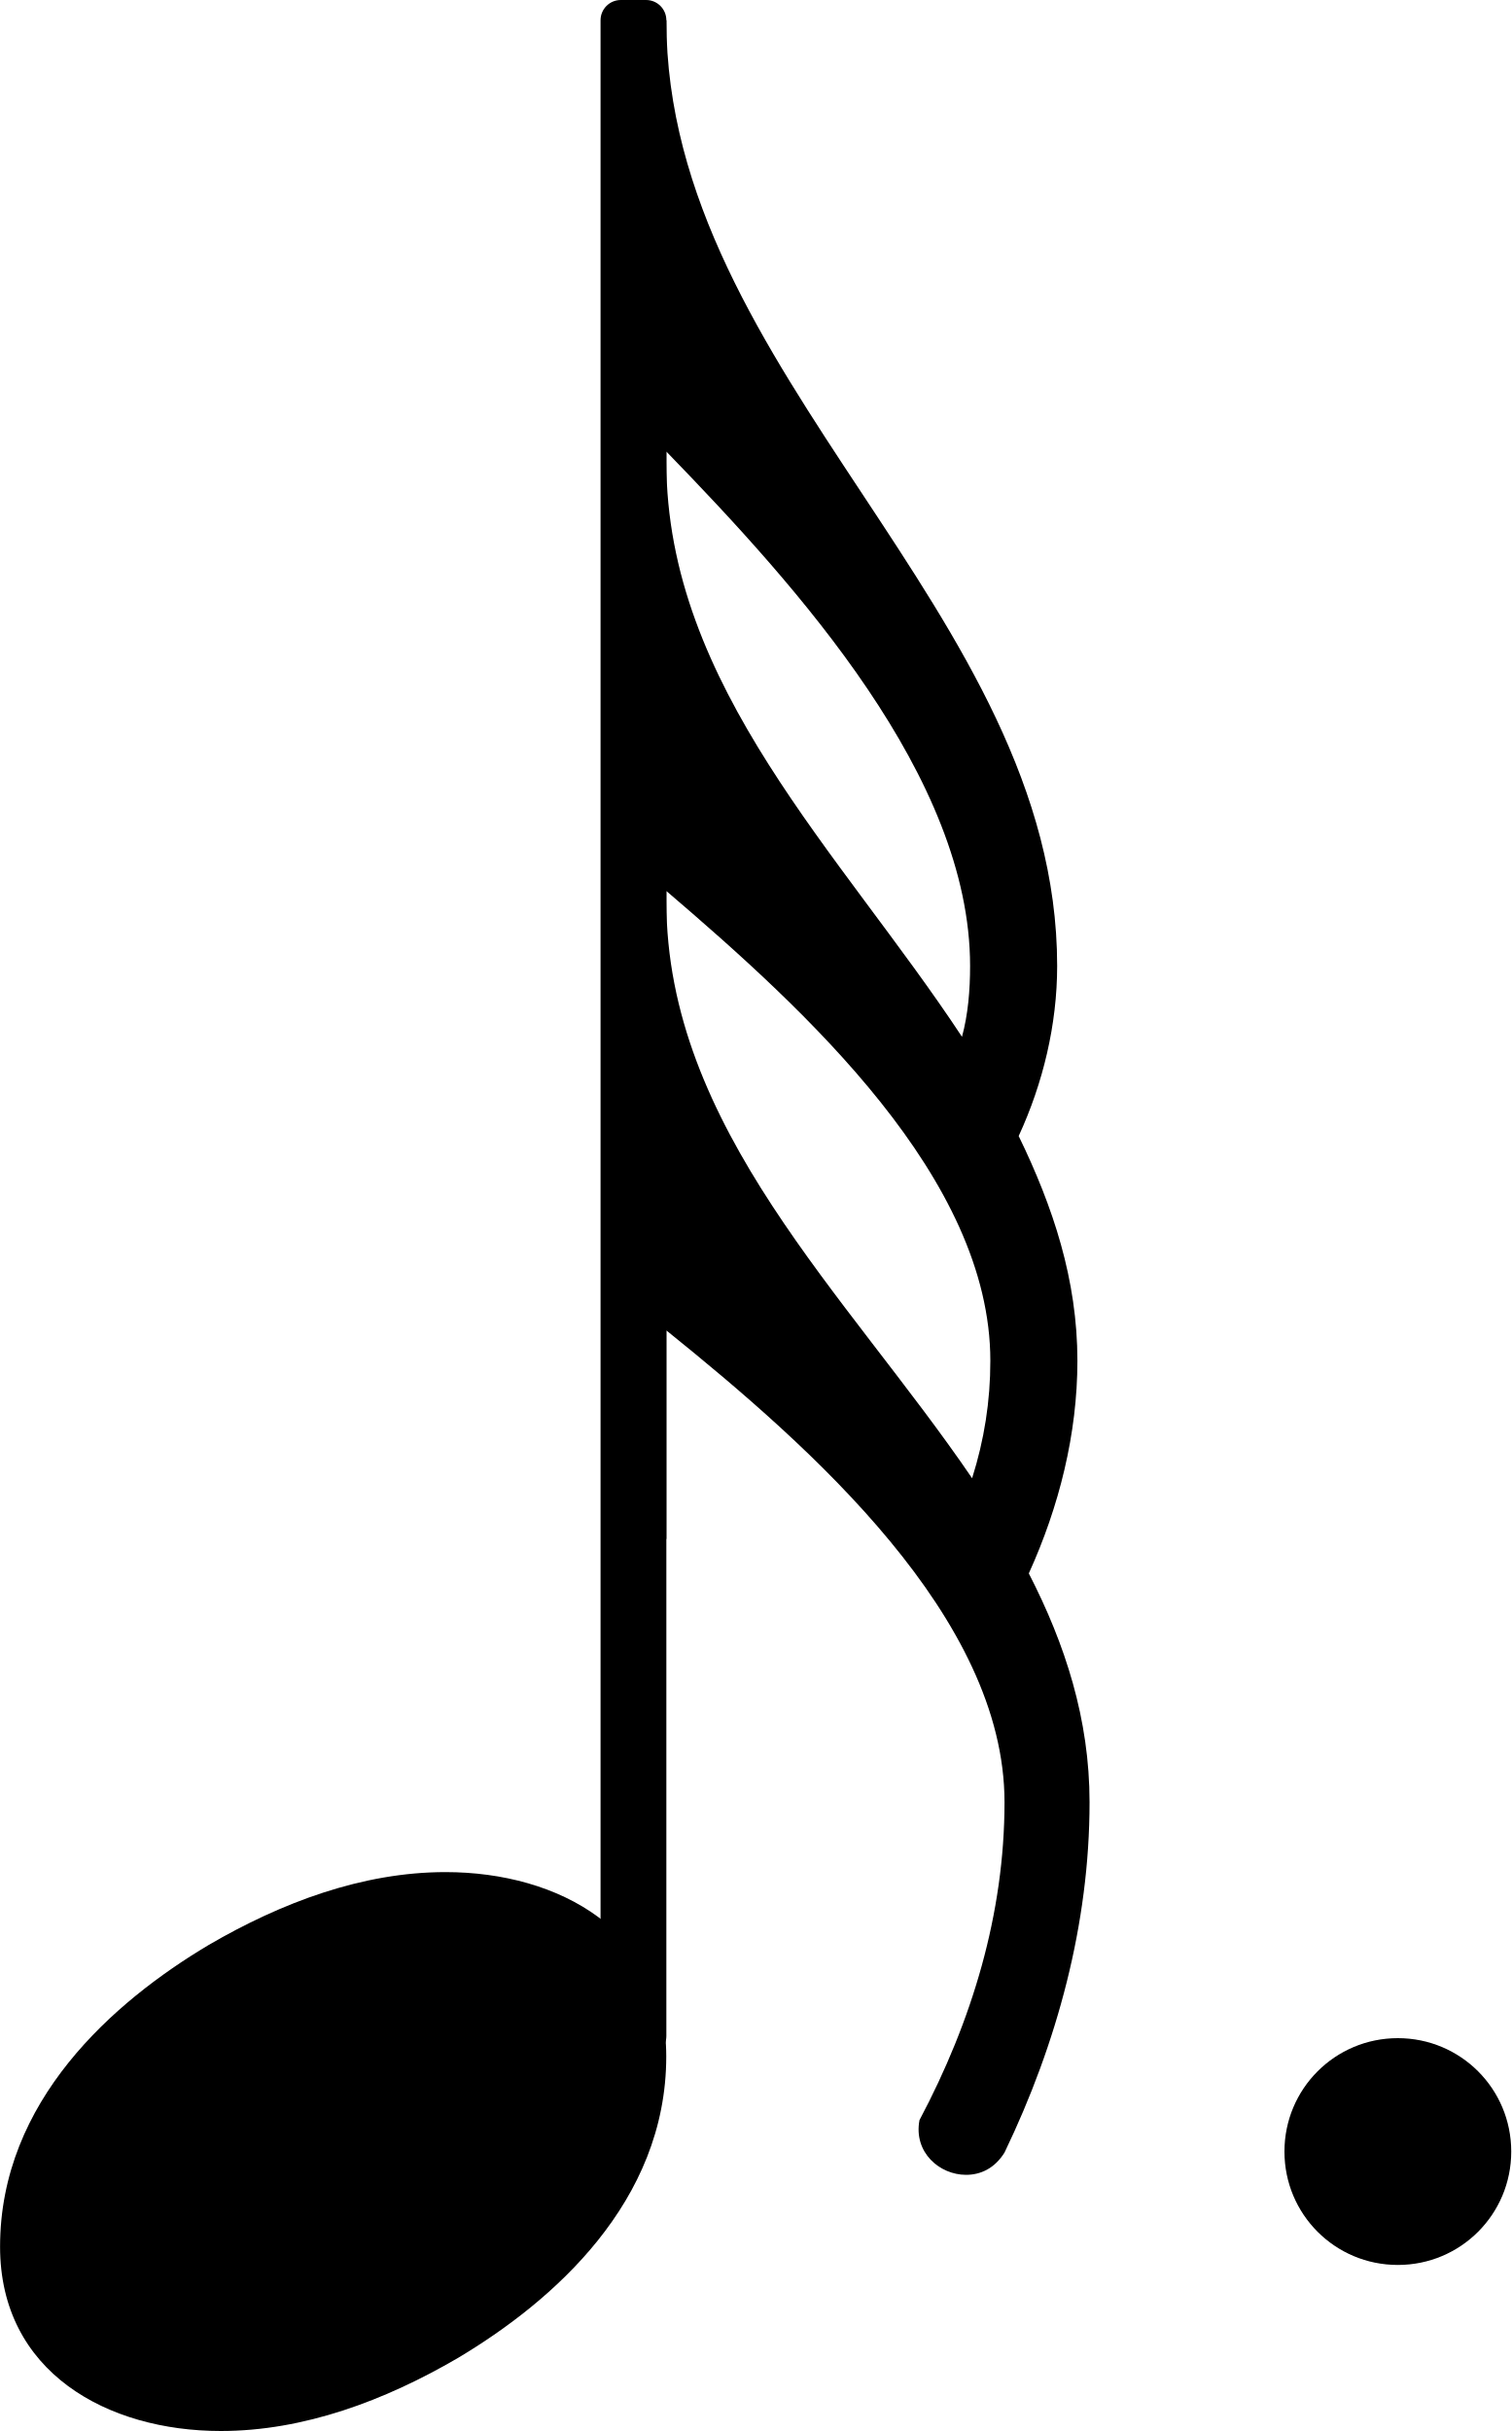
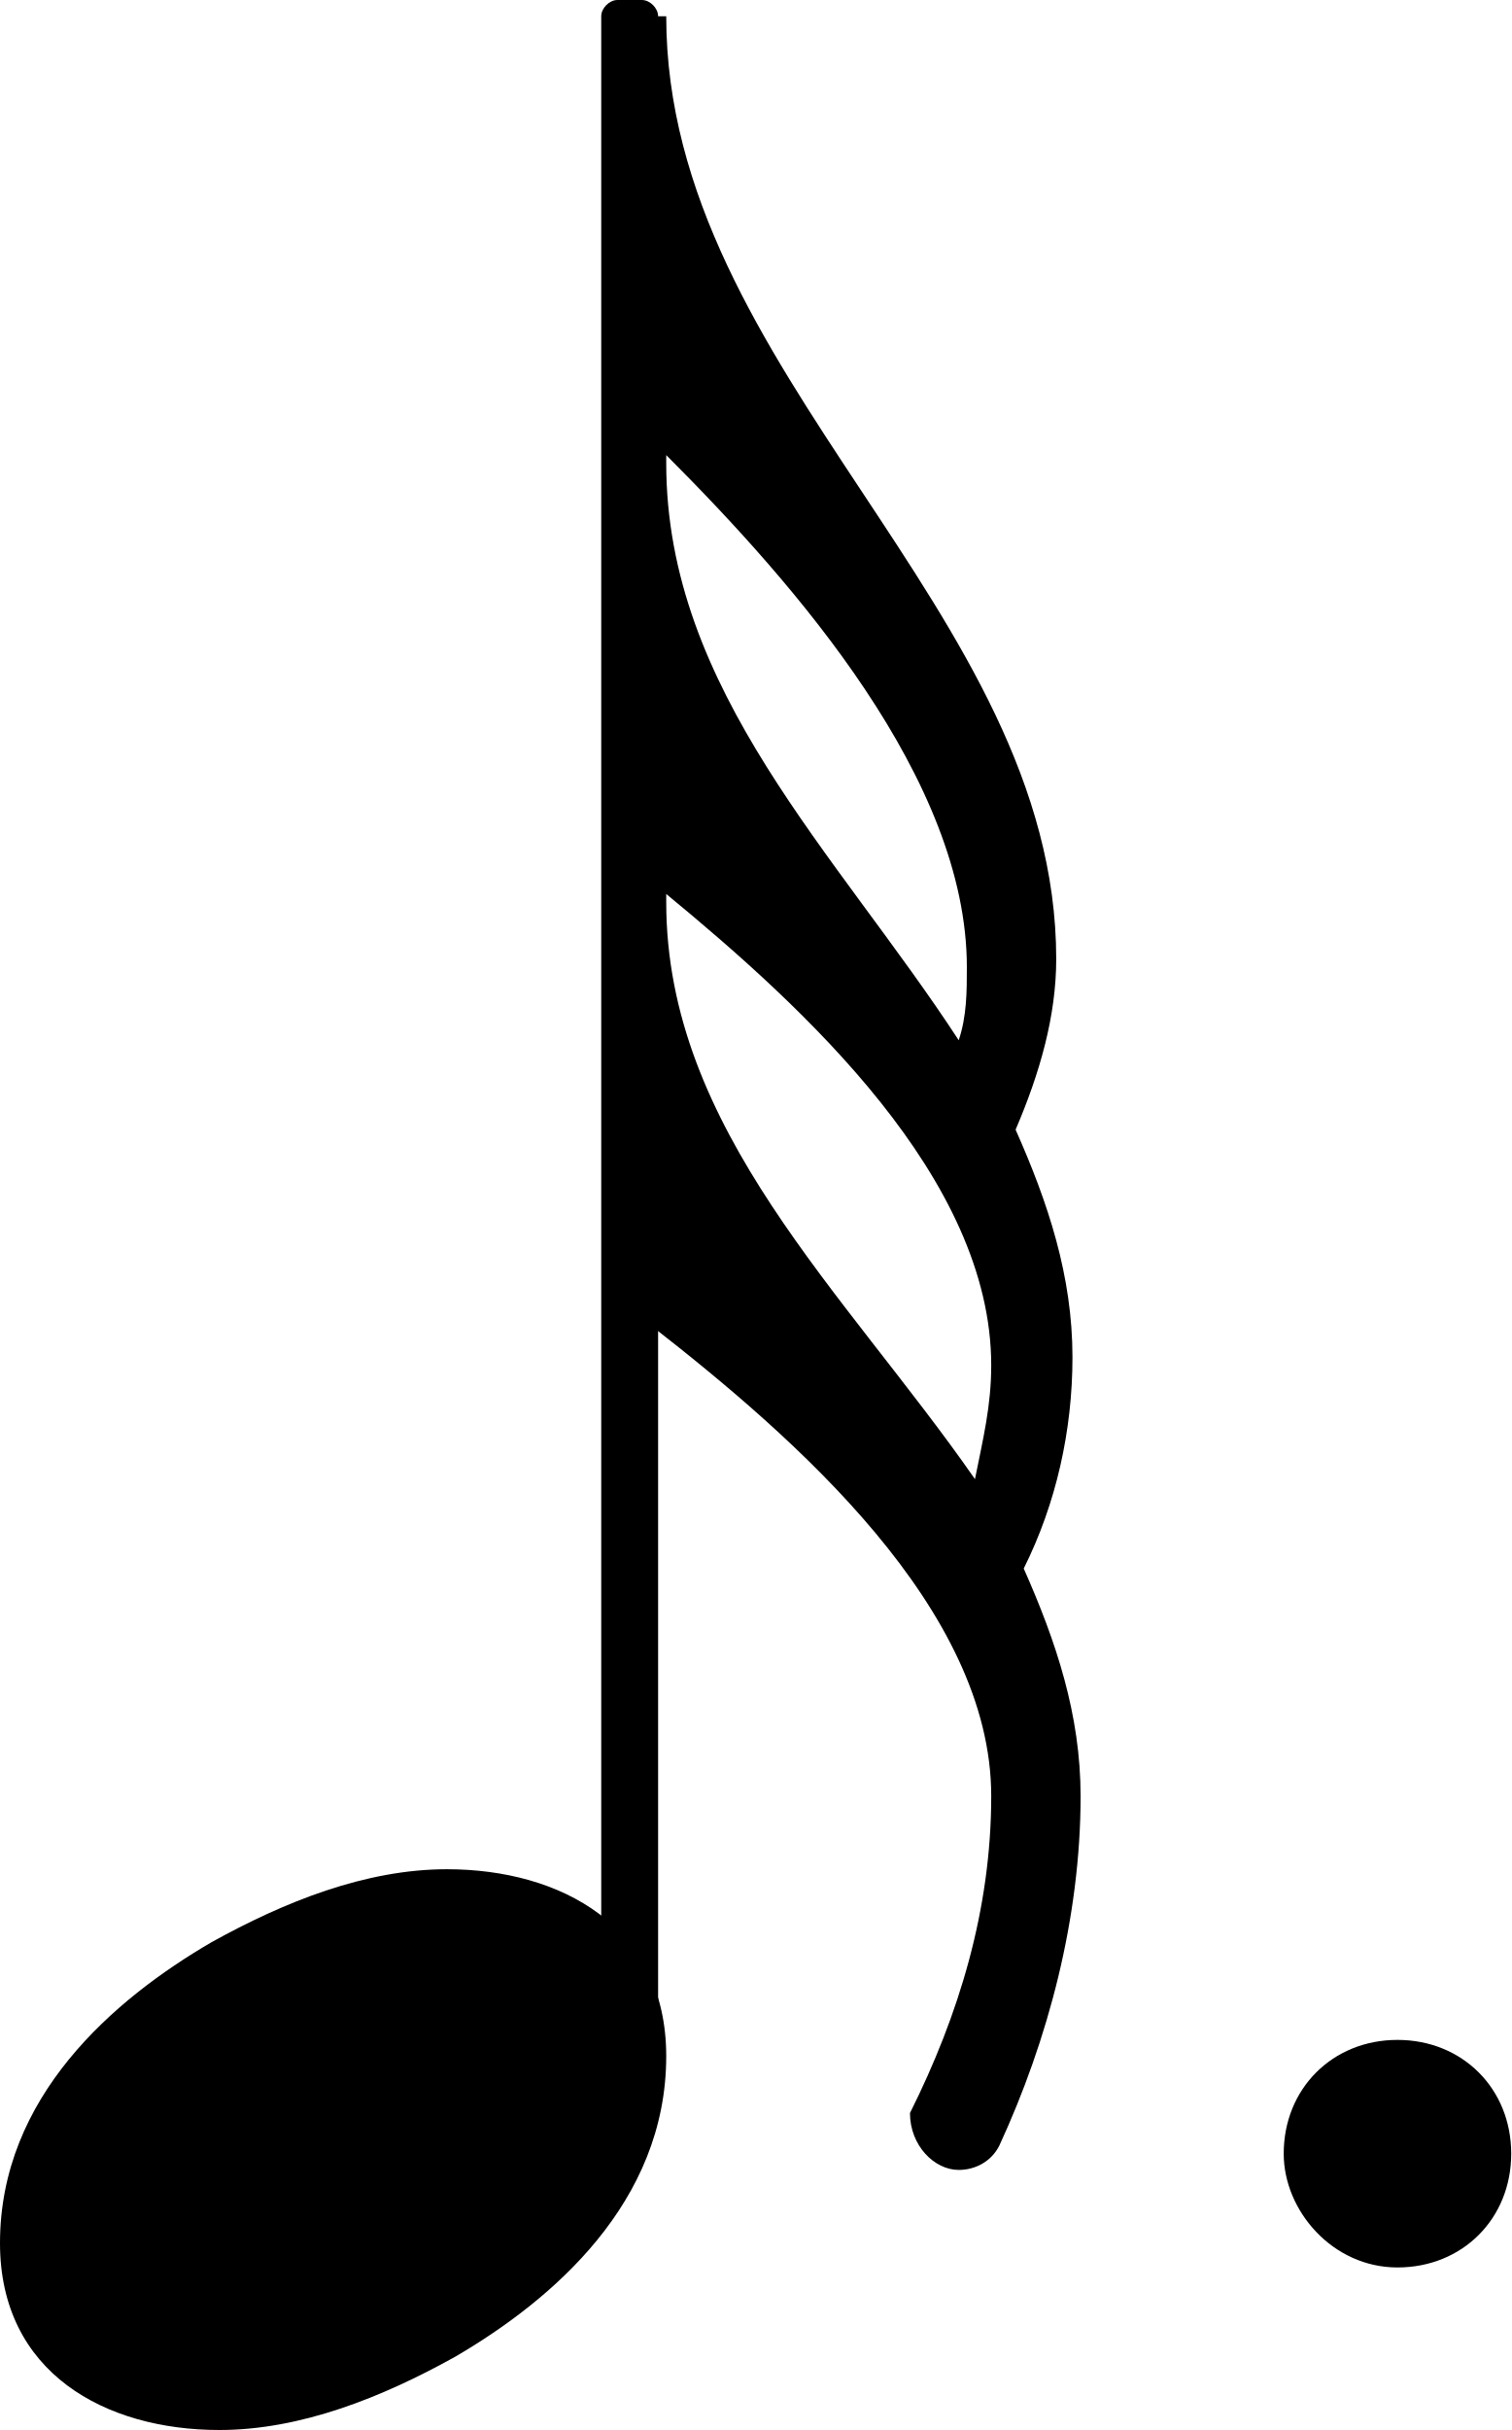
- <svg xmlns="http://www.w3.org/2000/svg" version="1.2" width="18.588" height="29.9" viewBox="0 0 2.985 4.802" id="svg2">
-   <defs id="defs130" />
-   <text transform="translate(-85.2015,-1.3)" font-size="2.2" id="text4" style="font-size:2.2px;text-anchor:start;fill:currentColor;font-family:Century Schoolbook L">
-     <tspan id="tspan6" />
-   </text>
-   <path transform="matrix(0.004,0,0,-0.004,1.3162,0.03999994)" d="m 0,-213 v -5 c 0,-111 86,-193 146,-284 3,11 4,23 4,35 0,93 -85,187 -150,254 z M 0,0 c 0,-175 193,-292 193,-467 0,-29 -7,-58 -19,-84 17,-35 29,-71 29,-111 0,-36 -9,-72 -24,-105 18,-35 30,-72 30,-113 0,-60 -16,-119 -42,-173 -5,-8 -12,-11 -19,-11 -13,0 -26,11 -23,27 26,49 42,102 42,157 0,91 -95,175 -167,233 V -750 H -16 V 0 H 0 z m 0,-430 v -5 c 0,-112 89,-194 151,-285 6,19 9,38 9,58 0,90 -91,173 -160,232 z" id="path28" style="fill:currentColor" />
-   <rect transform="translate(1.2512,3.75)" x="-0.065" y="-3.75" width="0.13" height="4.062" ry="0.04" id="rect30" style="fill:currentColor" />
-   <path transform="matrix(0.004,0,0,-0.004,2.5372,4.25)" d="M 0,0 C 0,31 25,56 56,56 87,56 112,31 112,0 112,-31 87,-56 56,-56 25,-56 0,-31 0,0 z" id="path32" style="fill:currentColor" />
-   <path transform="matrix(0.004,0,0,-0.004,0,4.25)" d="m 220,138 c 56,0 109,-29 109,-91 0,-72 -56,-121 -103,-149 -36,-21 -76,-36 -117,-36 -56,0 -109,29 -109,91 0,72 56,121 103,149 36,21 76,36 117,36 z" id="path34" style="fill:currentColor" />
+ <svg xmlns="http://www.w3.org/2000/svg" version="1.1" id="svg2" x="0px" y="0px" viewBox="0 0 18.6 29.9" style="enable-background:new 0 0 18.6 29.9;" xml:space="preserve">
+   <path id="path28" d="M8.2,5.6v0.1c0,2.8,2.1,4.8,3.6,7.1c0.1-0.3,0.1-0.6,0.1-0.9  C11.9,9.6,9.8,7.2,8.2,5.6z M8.2,0.2c0,4.4,4.8,7.3,4.8,11.6c0,0.7-0.2,1.4-0.5,2.1c0.4,0.9,0.7,1.8,0.7,2.8c0,0.9-0.2,1.8-0.6,2.6  c0.4,0.9,0.7,1.8,0.7,2.8c0,1.5-0.4,3-1,4.3c-0.1,0.2-0.3,0.3-0.5,0.3c-0.3,0-0.6-0.3-0.6-0.7c0.6-1.2,1-2.5,1-3.9  c0-2.3-2.4-4.4-4.2-5.8v2.6H7.8V0.2H8.2z M8.2,11v0.1c0,2.8,2.2,4.8,3.8,7.1c0.1-0.5,0.2-0.9,0.2-1.4C12.2,14.5,9.9,12.4,8.2,11z" />
+   <path id="rect30" d="M7.6,0h0.3c0.1,0,0.2,0.1,0.2,0.2V25c0,0.1-0.1,0.2-0.2,0.2H7.6c-0.1,0-0.2-0.1-0.2-0.2V0.2  C7.4,0.1,7.5,0,7.6,0z" />
+   <path id="path32" d="M15.8,26.5c0-0.8,0.6-1.4,1.4-1.4c0.8,0,1.4,0.6,1.4,1.4s-0.6,1.4-1.4,1.4  C16.4,27.9,15.8,27.2,15.8,26.5z" />
+   <path id="notehead" d="M5.5,23c1.4,0,2.7,0.7,2.7,2.3c0,1.8-1.4,3-2.6,3.7  c-0.9,0.5-1.9,0.9-2.9,0.9c-1.4,0-2.7-0.7-2.7-2.3c0-1.8,1.4-3,2.6-3.7C3.5,23.4,4.5,23,5.5,23z" />
</svg>
